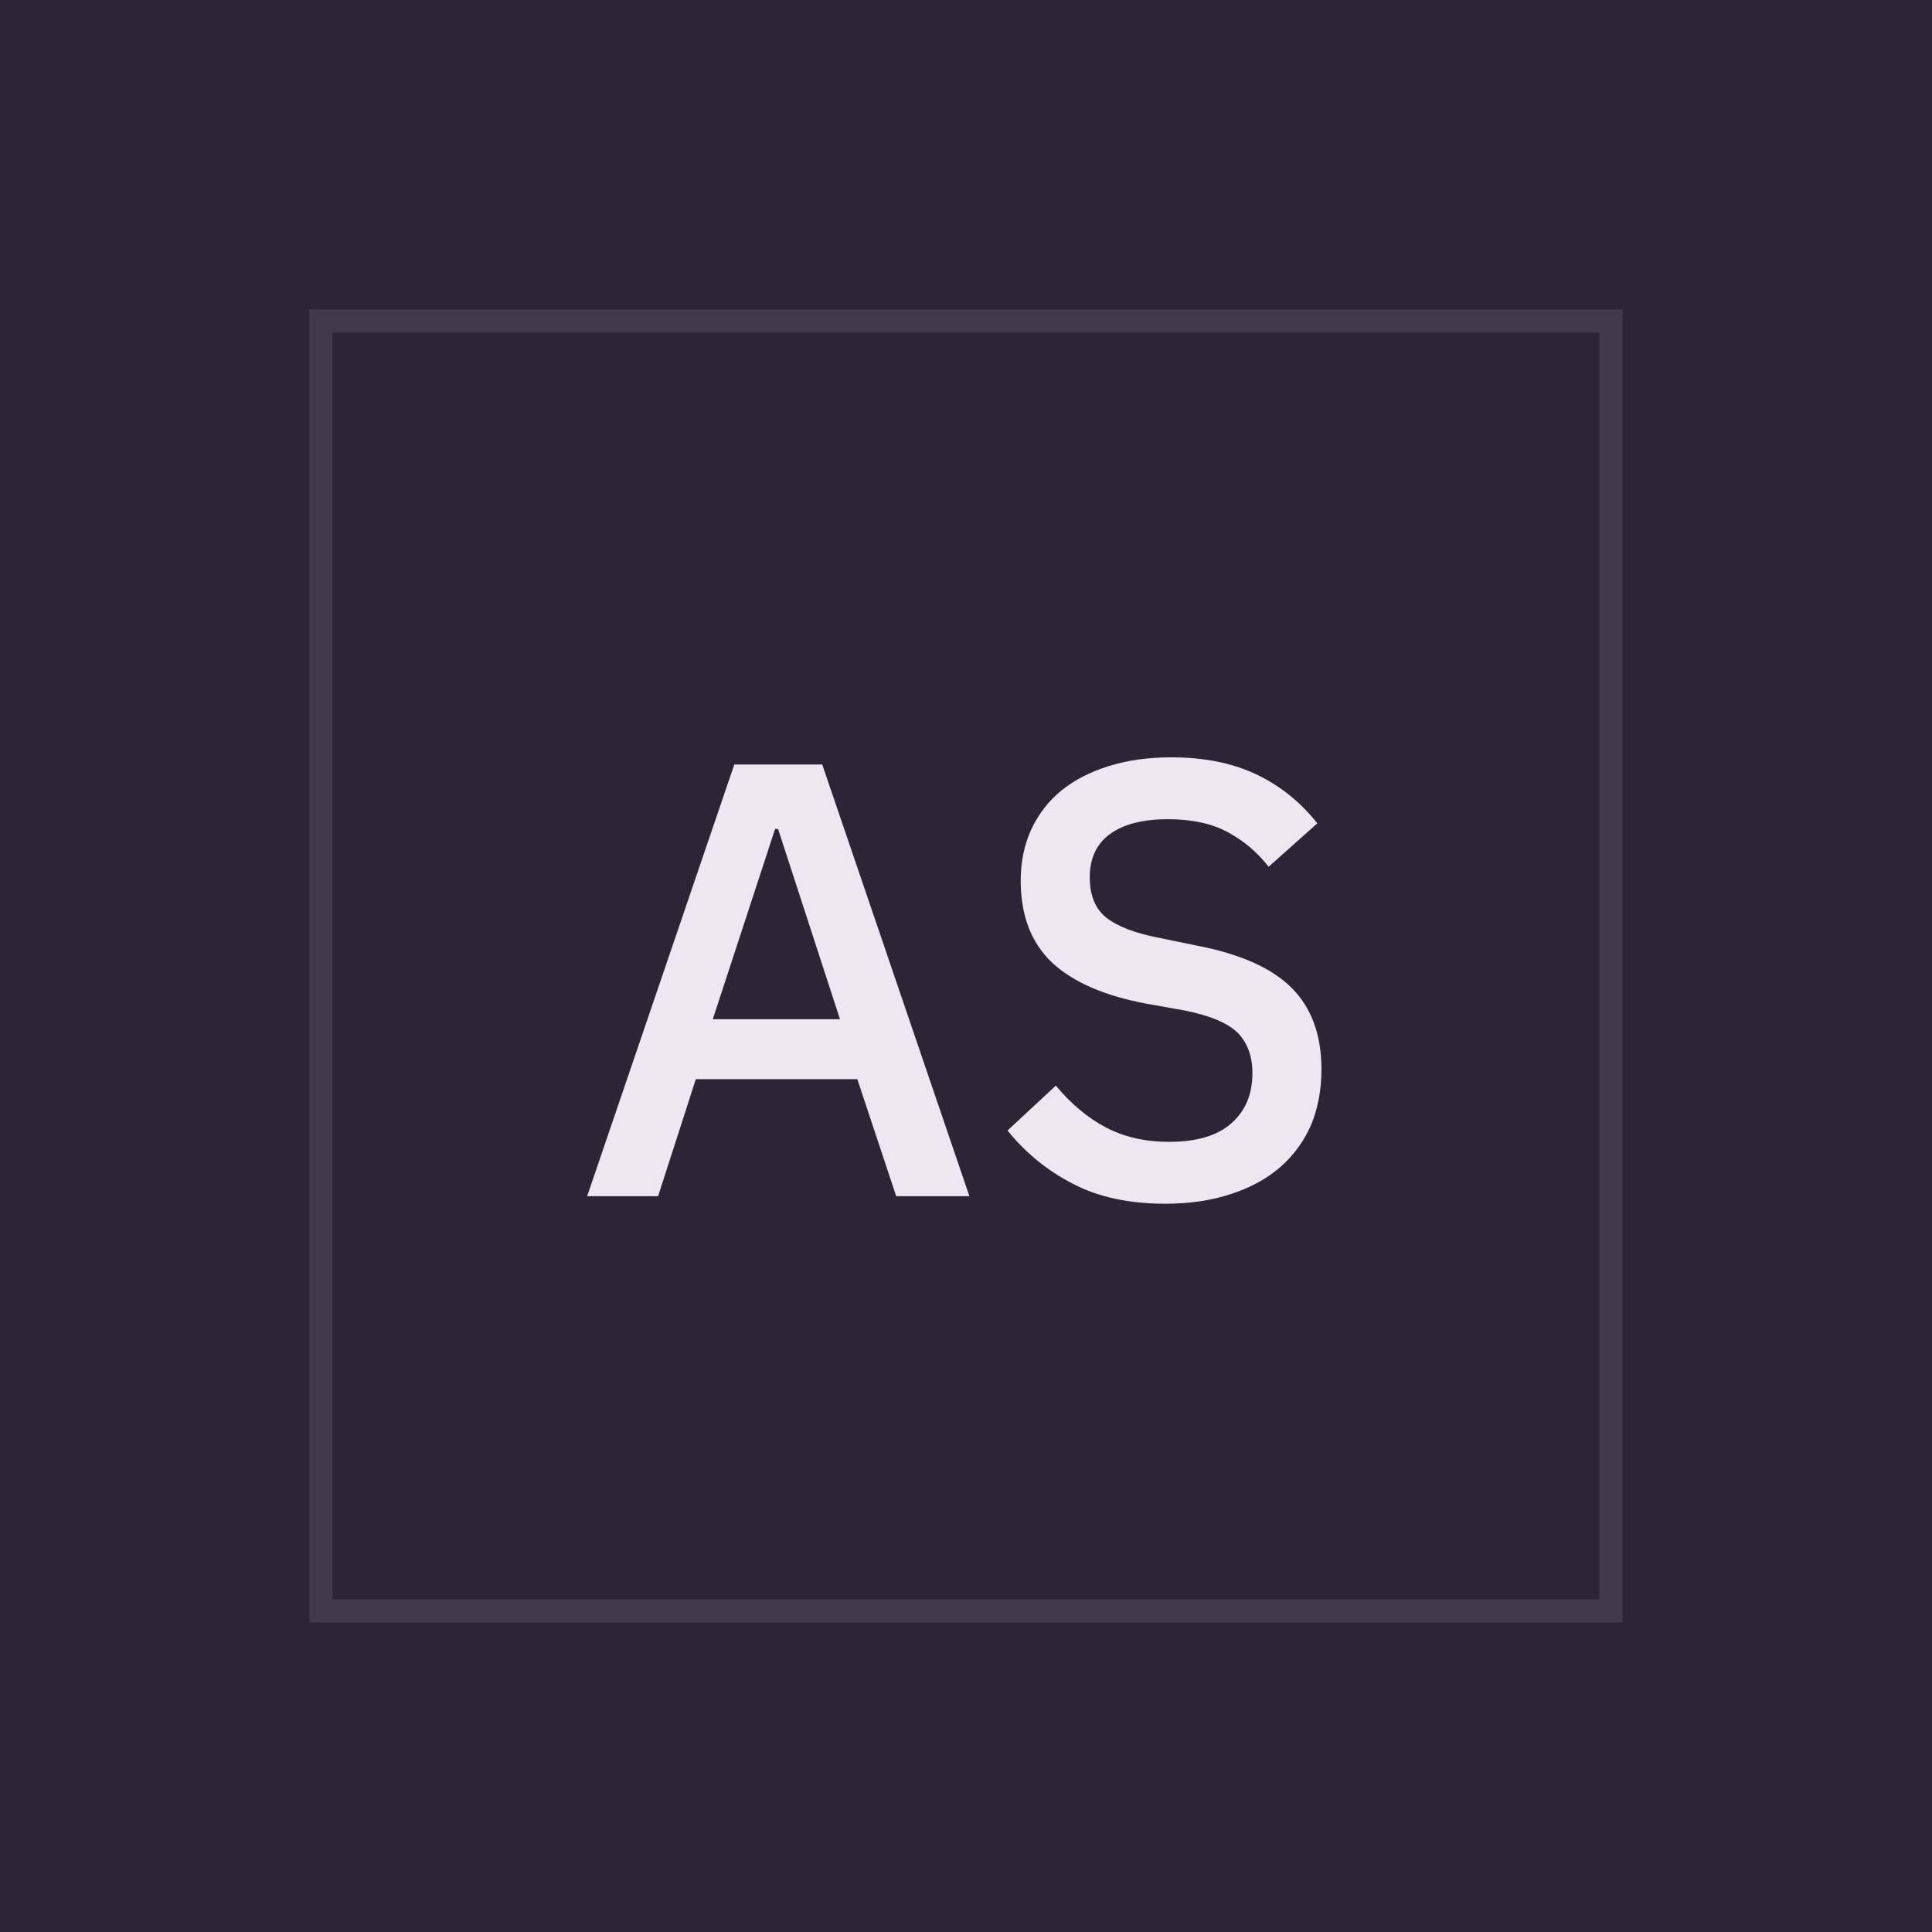
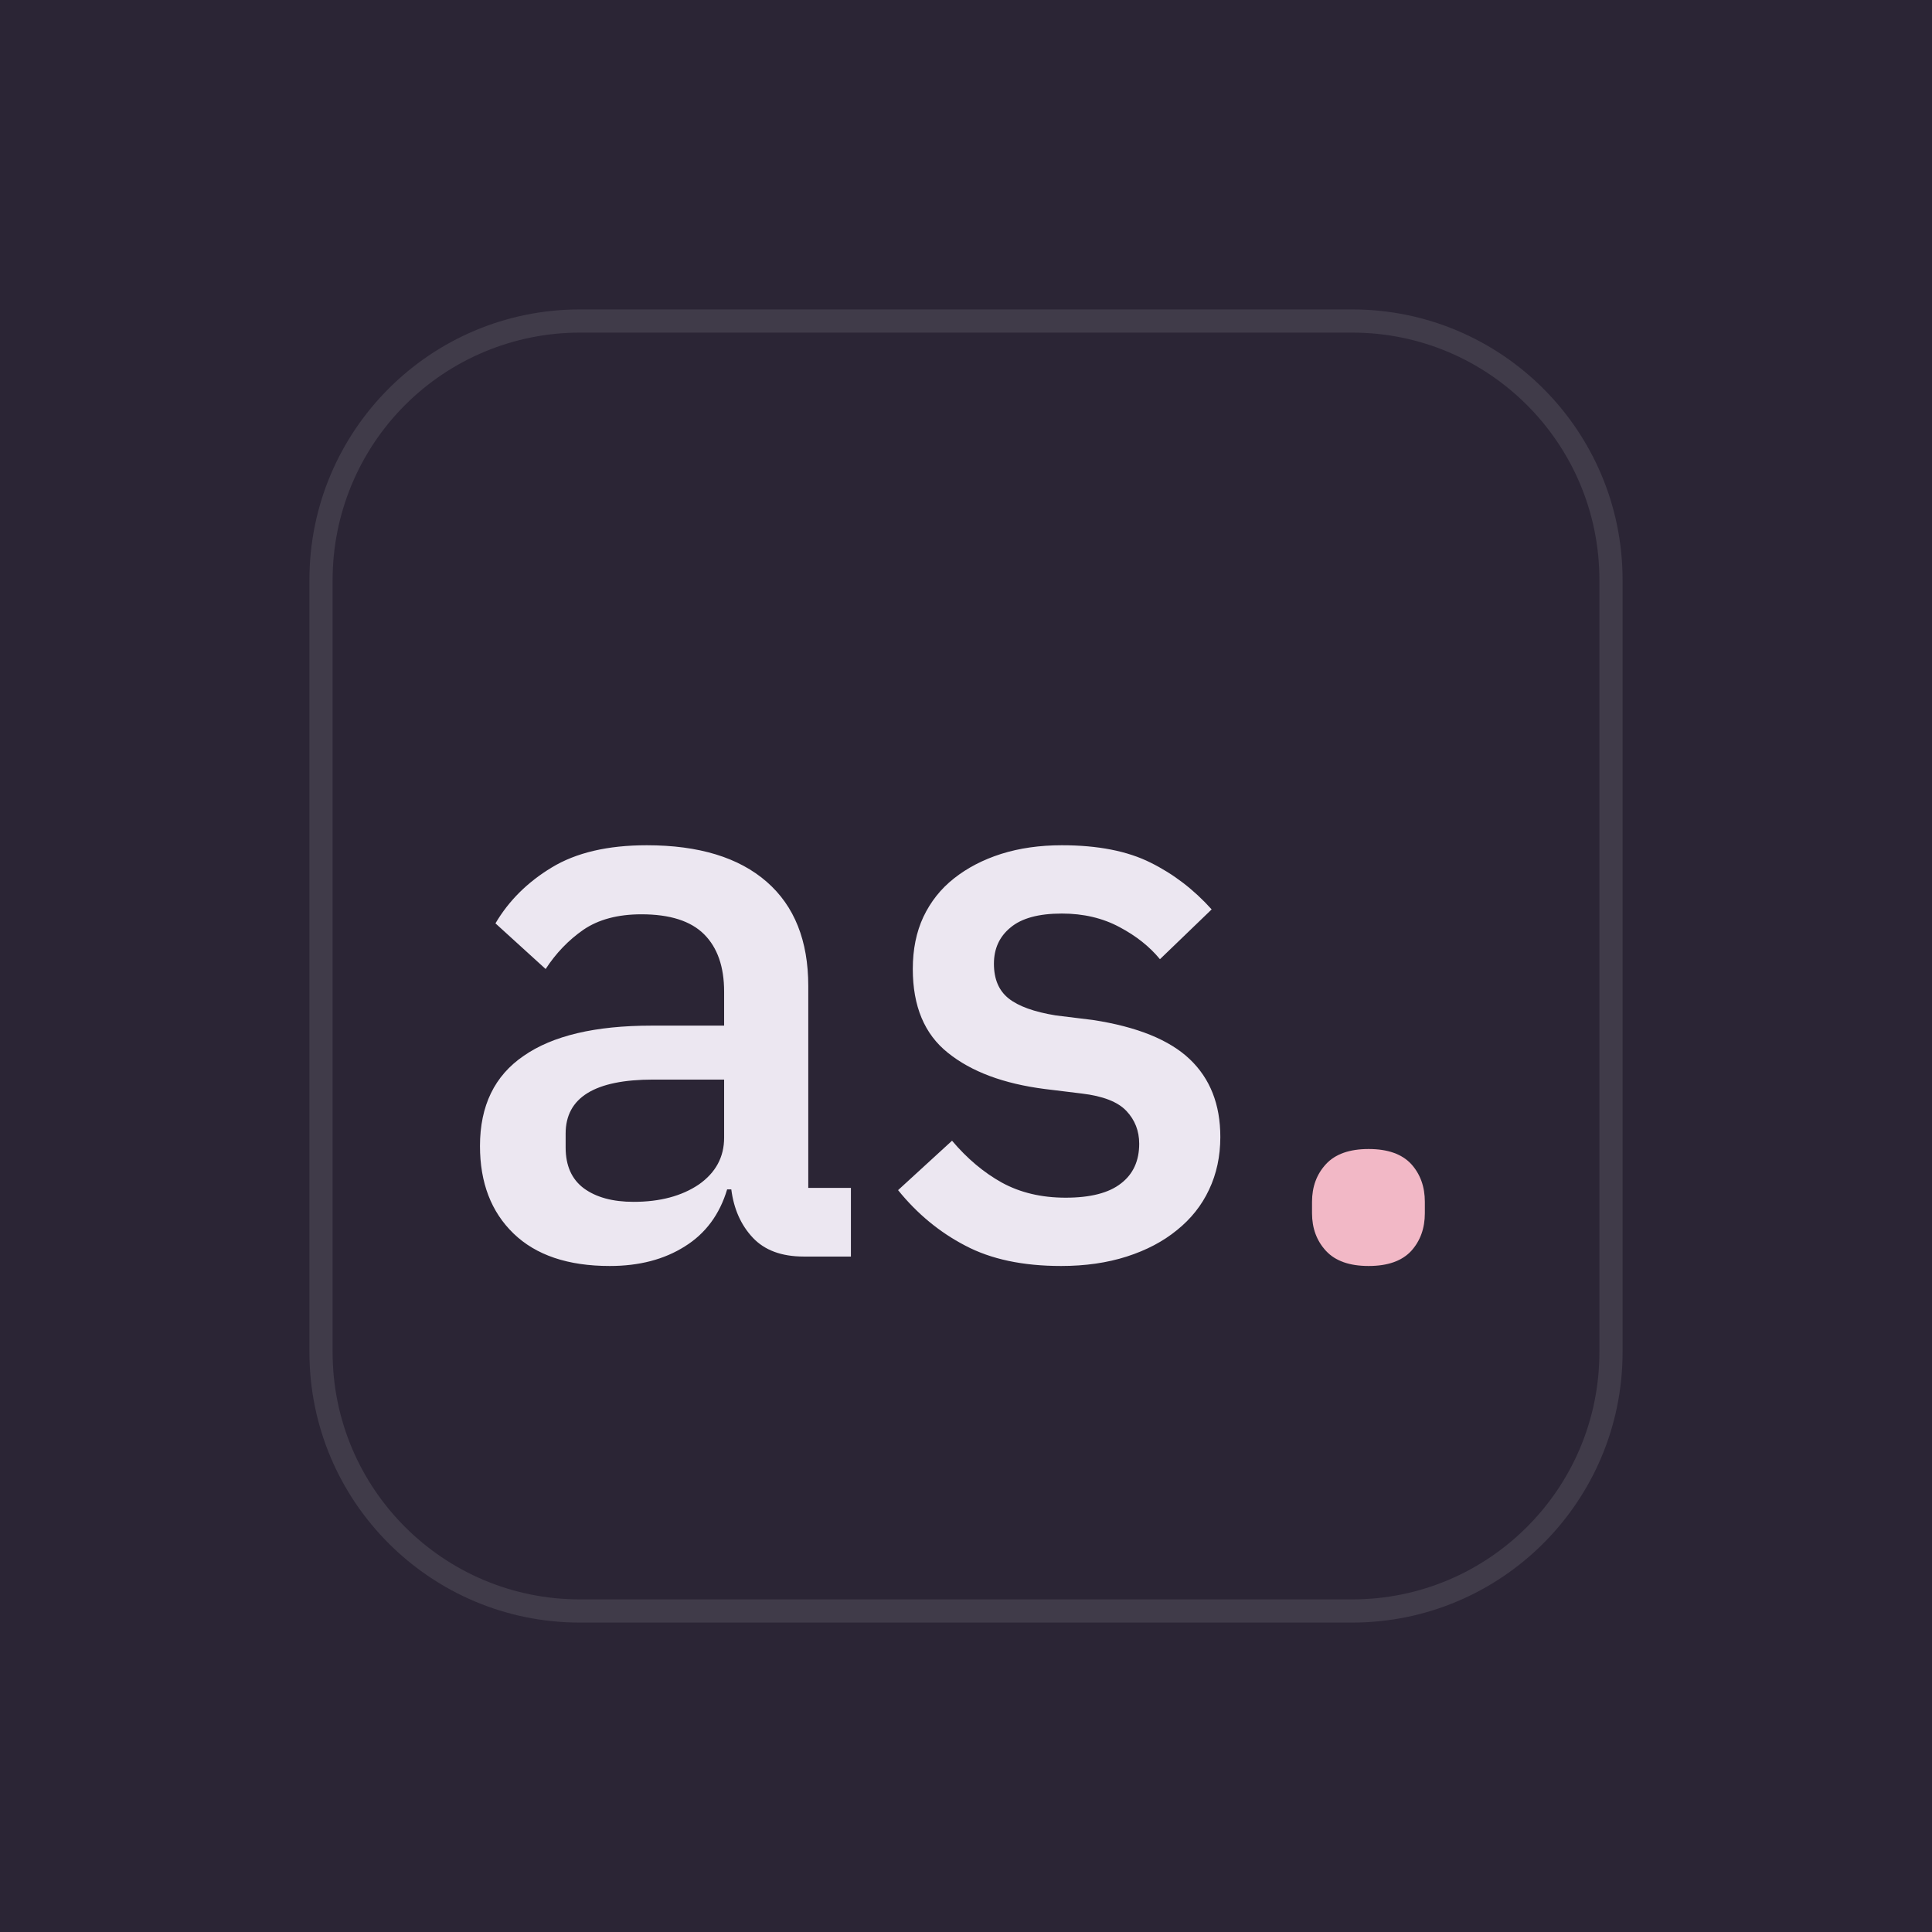
<svg xmlns="http://www.w3.org/2000/svg" width="512" height="512" viewBox="0 0 512 512">
  <mask id="satori_om-id">
    <rect x="0" y="0" width="512" height="512" fill="#fff" />
  </mask>
  <rect x="0" y="0" width="512" height="512" fill="#2b2535" />
  <defs>
    <clipPath id="satori_bc-id-0">
-       <rect x="82" y="82" width="348" height="348" />
+       <path x="82" y="82" width="348" height="348" d="M153.68,82 h204.64 a71.68,71.68 0 0 1 71.68,71.68 v204.64 a71.68,71.68 0 0 1 -71.68,71.68 h-204.64 a71.68,71.68 0 0 1 -71.68,-71.68 v-204.64 a71.68,71.68 0 0 1 71.68,-71.68" />
    </clipPath>
  </defs>
  <mask id="satori_om-id-0">
    <rect x="88.144" y="88.144" width="335.712" height="335.712" fill="#fff" />
-     <path width="348" height="348" fill="none" stroke="#000" stroke-width="12.288" d="M82,82 A0,0 0 0 1 82,82 h348 a0,0 0 0 1 0,0 v348 a0,0 0 0 1 0,0 h-348 a0,0 0 0 1 0,0 v-348 A0,0 0 0 1 82,82" />
+     <path width="348" height="348" fill="none" stroke="#000" stroke-width="12.288" d="M102.995,102.995 A71.68,71.68 0 0 1 153.68,82 h204.64 a71.68,71.68 0 0 1 71.68,71.68 v204.64 a71.68,71.68 0 0 1 -71.68,71.68 h-204.64 a71.68,71.68 0 0 1 -71.68,-71.68 v-204.64 A71.68,71.68 0 0 1 102.995,102.995" />
  </mask>
-   <path width="348" height="348" clip-path="url(#satori_bc-id-0)" fill="none" stroke="#403b49" stroke-width="12.288" d="M82,82 A0,0 0 0 1 82,82 h348 a0,0 0 0 1 0,0 v348 a0,0 0 0 1 0,0 h-348 a0,0 0 0 1 0,0 v-348 A0,0 0 0 1 82,82" />
+   <path width="348" height="348" clip-path="url(#satori_bc-id-0)" fill="none" stroke="#403b49" stroke-width="12.288" d="M102.995,102.995 A71.68,71.68 0 0 1 153.68,82 h204.64 a71.68,71.68 0 0 1 71.68,71.68 v204.64 a71.68,71.68 0 0 1 -71.68,71.68 h-204.64 a71.68,71.68 0 0 1 -71.68,-71.68 v-204.64 A71.68,71.68 0 0 1 102.995,102.995" />
+   <mask id="satori_om-id-0-0">
+     <rect x="119" y="154" width="214" height="205" fill="#fff" />
+   </mask>
  <g>
-     <path fill="#ece7f1" d="M256.9 317L237.5 317L227.2 286.0L184.4 286.0L174.4 317L155.6 317L194.6 202.6L217.9 202.6L256.9 317ZM222.6 270.1L206.2 219.7L205.4 219.7L188.9 270.1L222.6 270.1ZM308.8 319.0L308.8 319.0Q294.4 319.0 284.3 313.7Q274.2 308.5 267.0 299.6L267.0 299.6L279.8 287.7Q285.9 295.0 293.1 298.8Q300.4 302.6 309.8 302.6L309.8 302.6Q320.8 302.6 326.3 297.7Q331.9 292.8 331.9 284.4L331.9 284.4Q331.9 277.7 328.0 273.7Q324.0 269.8 314.0 267.8L314.0 267.8L303.9 266.0Q287.2 262.9 278.8 255.1Q270.5 247.2 270.5 233.4L270.5 233.4Q270.5 225.9 273.3 219.8Q276.2 213.6 281.4 209.4Q286.5 205.3 293.9 203.0Q301.3 200.7 310.4 200.7L310.4 200.7Q323.4 200.7 332.9 205.2Q342.4 209.7 349.1 218.2L349.1 218.2L336.2 229.7Q331.7 223.9 325.3 220.5Q319.0 217.1 309.5 217.1L309.5 217.1Q299.6 217.1 294.2 221.0Q288.8 224.9 288.8 232.5L288.8 232.5Q288.8 239.7 293.2 243.2Q297.7 246.7 307.0 248.5L307.0 248.5L317.2 250.6Q334.4 253.9 342.3 261.8Q350.2 269.7 350.2 283.4L350.2 283.4Q350.2 291.4 347.5 298.0Q344.7 304.5 339.4 309.2Q334.0 313.9 326.3 316.4Q318.6 319.0 308.8 319.0Z " />
+     <path fill="#ece7f1" d="M225.5 333L213.0 333Q204.2 333 199.5 328.0Q194.8 323.0 193.8 315.2L193.8 315.2L192.7 315.2Q189.7 325.2 181.5 330.3Q173.3 335.5 161.6 335.5L161.6 335.5Q145.0 335.5 136.1 326.9Q127.2 318.3 127.2 303.7L127.2 303.7Q127.2 287.7 138.8 279.8Q150.3 271.8 172.7 271.8L172.7 271.8L191.9 271.8L191.9 262.8Q191.9 252.9 186.6 247.6Q181.3 242.3 170.0 242.3L170.0 242.3Q160.6 242.3 154.6 246.4Q148.7 250.5 144.6 256.8L144.6 256.8L131.3 244.7Q136.6 235.7 146.2 229.9Q155.9 224.0 171.4 224.0L171.4 224.0Q192.1 224.0 203.2 233.7Q214.2 243.3 214.2 261.3L214.2 261.3L214.2 314.8L225.5 314.8L225.5 333ZM167.9 318.5L167.9 318.5Q178.4 318.5 185.2 313.9Q191.9 309.2 191.9 301.5L191.9 301.5L191.9 286.1L173.1 286.1Q149.9 286.1 149.9 300.4L149.9 300.4L149.9 304.1Q149.9 311.3 154.7 314.9Q159.6 318.5 167.9 318.5ZM281.2 335.5L281.2 335.5Q266.0 335.5 255.8 330.1Q245.6 324.8 238.0 315.4L238.0 315.4L252.3 302.3Q258.3 309.4 265.5 313.4Q272.8 317.4 282.4 317.4L282.4 317.4Q292.3 317.4 297.1 313.6Q301.9 309.9 301.9 303.1L301.9 303.1Q301.9 298.0 298.5 294.4Q295.1 290.8 286.7 289.8L286.7 289.8L276.9 288.6Q260.5 286.5 251.2 279.0Q241.9 271.6 241.9 256.8L241.9 256.8Q241.9 249.0 244.7 243.0Q247.6 236.9 252.8 232.8Q258.1 228.6 265.3 226.3Q272.6 224.0 281.4 224.0L281.4 224.0Q295.7 224.0 304.9 228.6Q314.0 233.1 321.1 241.0L321.1 241.0L307.4 254.2Q303.3 249.2 296.7 245.7Q290.0 242.1 281.4 242.1L281.4 242.1Q272.2 242.1 267.8 245.8Q263.4 249.4 263.4 255.4L263.4 255.4Q263.4 261.5 267.3 264.6Q271.2 267.7 279.8 269.1L279.8 269.1L289.6 270.3Q307.2 273.0 315.3 280.7Q323.4 288.4 323.4 301.3L323.4 301.3Q323.4 309.0 320.4 315.3Q317.5 321.5 311.9 326.0Q306.4 330.5 298.6 333Q290.8 335.5 281.2 335.5Z " />
+   </g>
+   <mask id="satori_om-id-0-1">
+     <rect x="333" y="154" width="60" height="205" fill="#fff" />
+   </mask>
+   <g>
+     <path fill="#f2b8c6" d="M362.7 335.5L362.7 335.5Q355.1 335.5 351.4 331.5Q347.7 327.5 347.7 321.5L347.7 321.5L347.7 318.5Q347.7 312.5 351.4 308.5Q355.1 304.5 362.7 304.5L362.7 304.5Q370.3 304.5 374.0 308.5Q377.6 312.5 377.6 318.5L377.6 318.5L377.6 321.5Q377.6 327.5 374.0 331.5Q370.3 335.5 362.7 335.5Z " />
  </g>
</svg>
